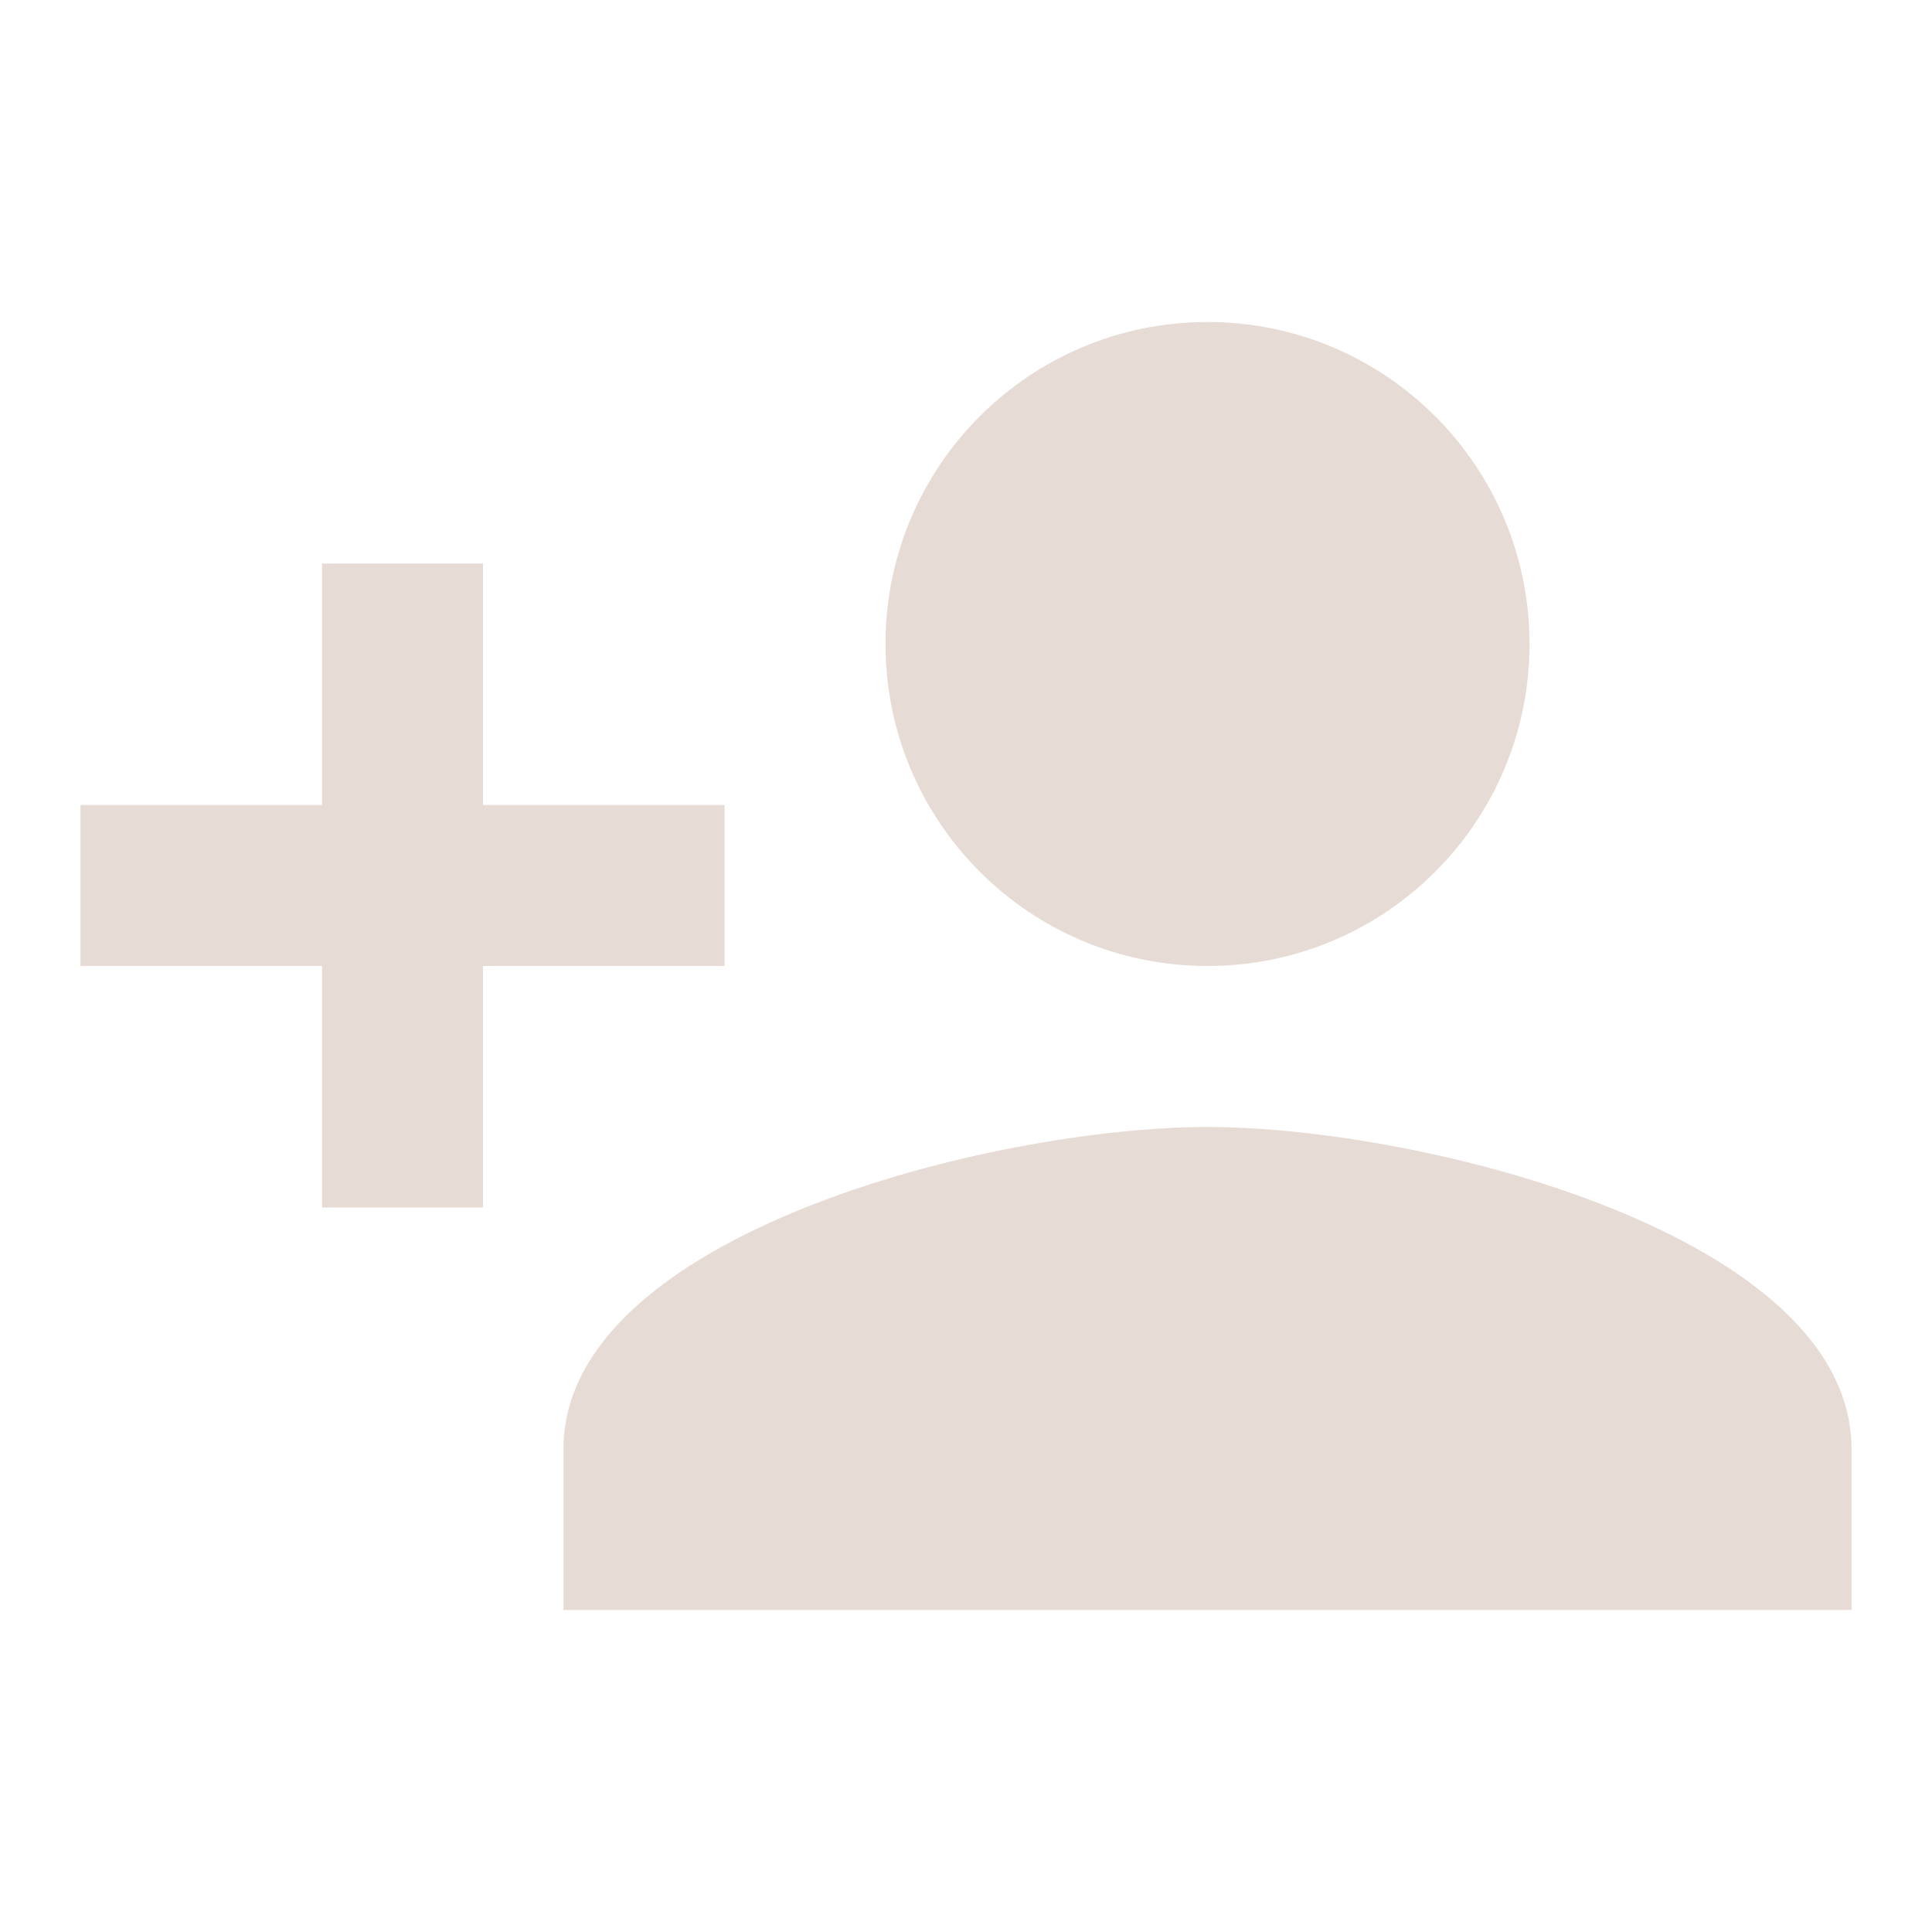
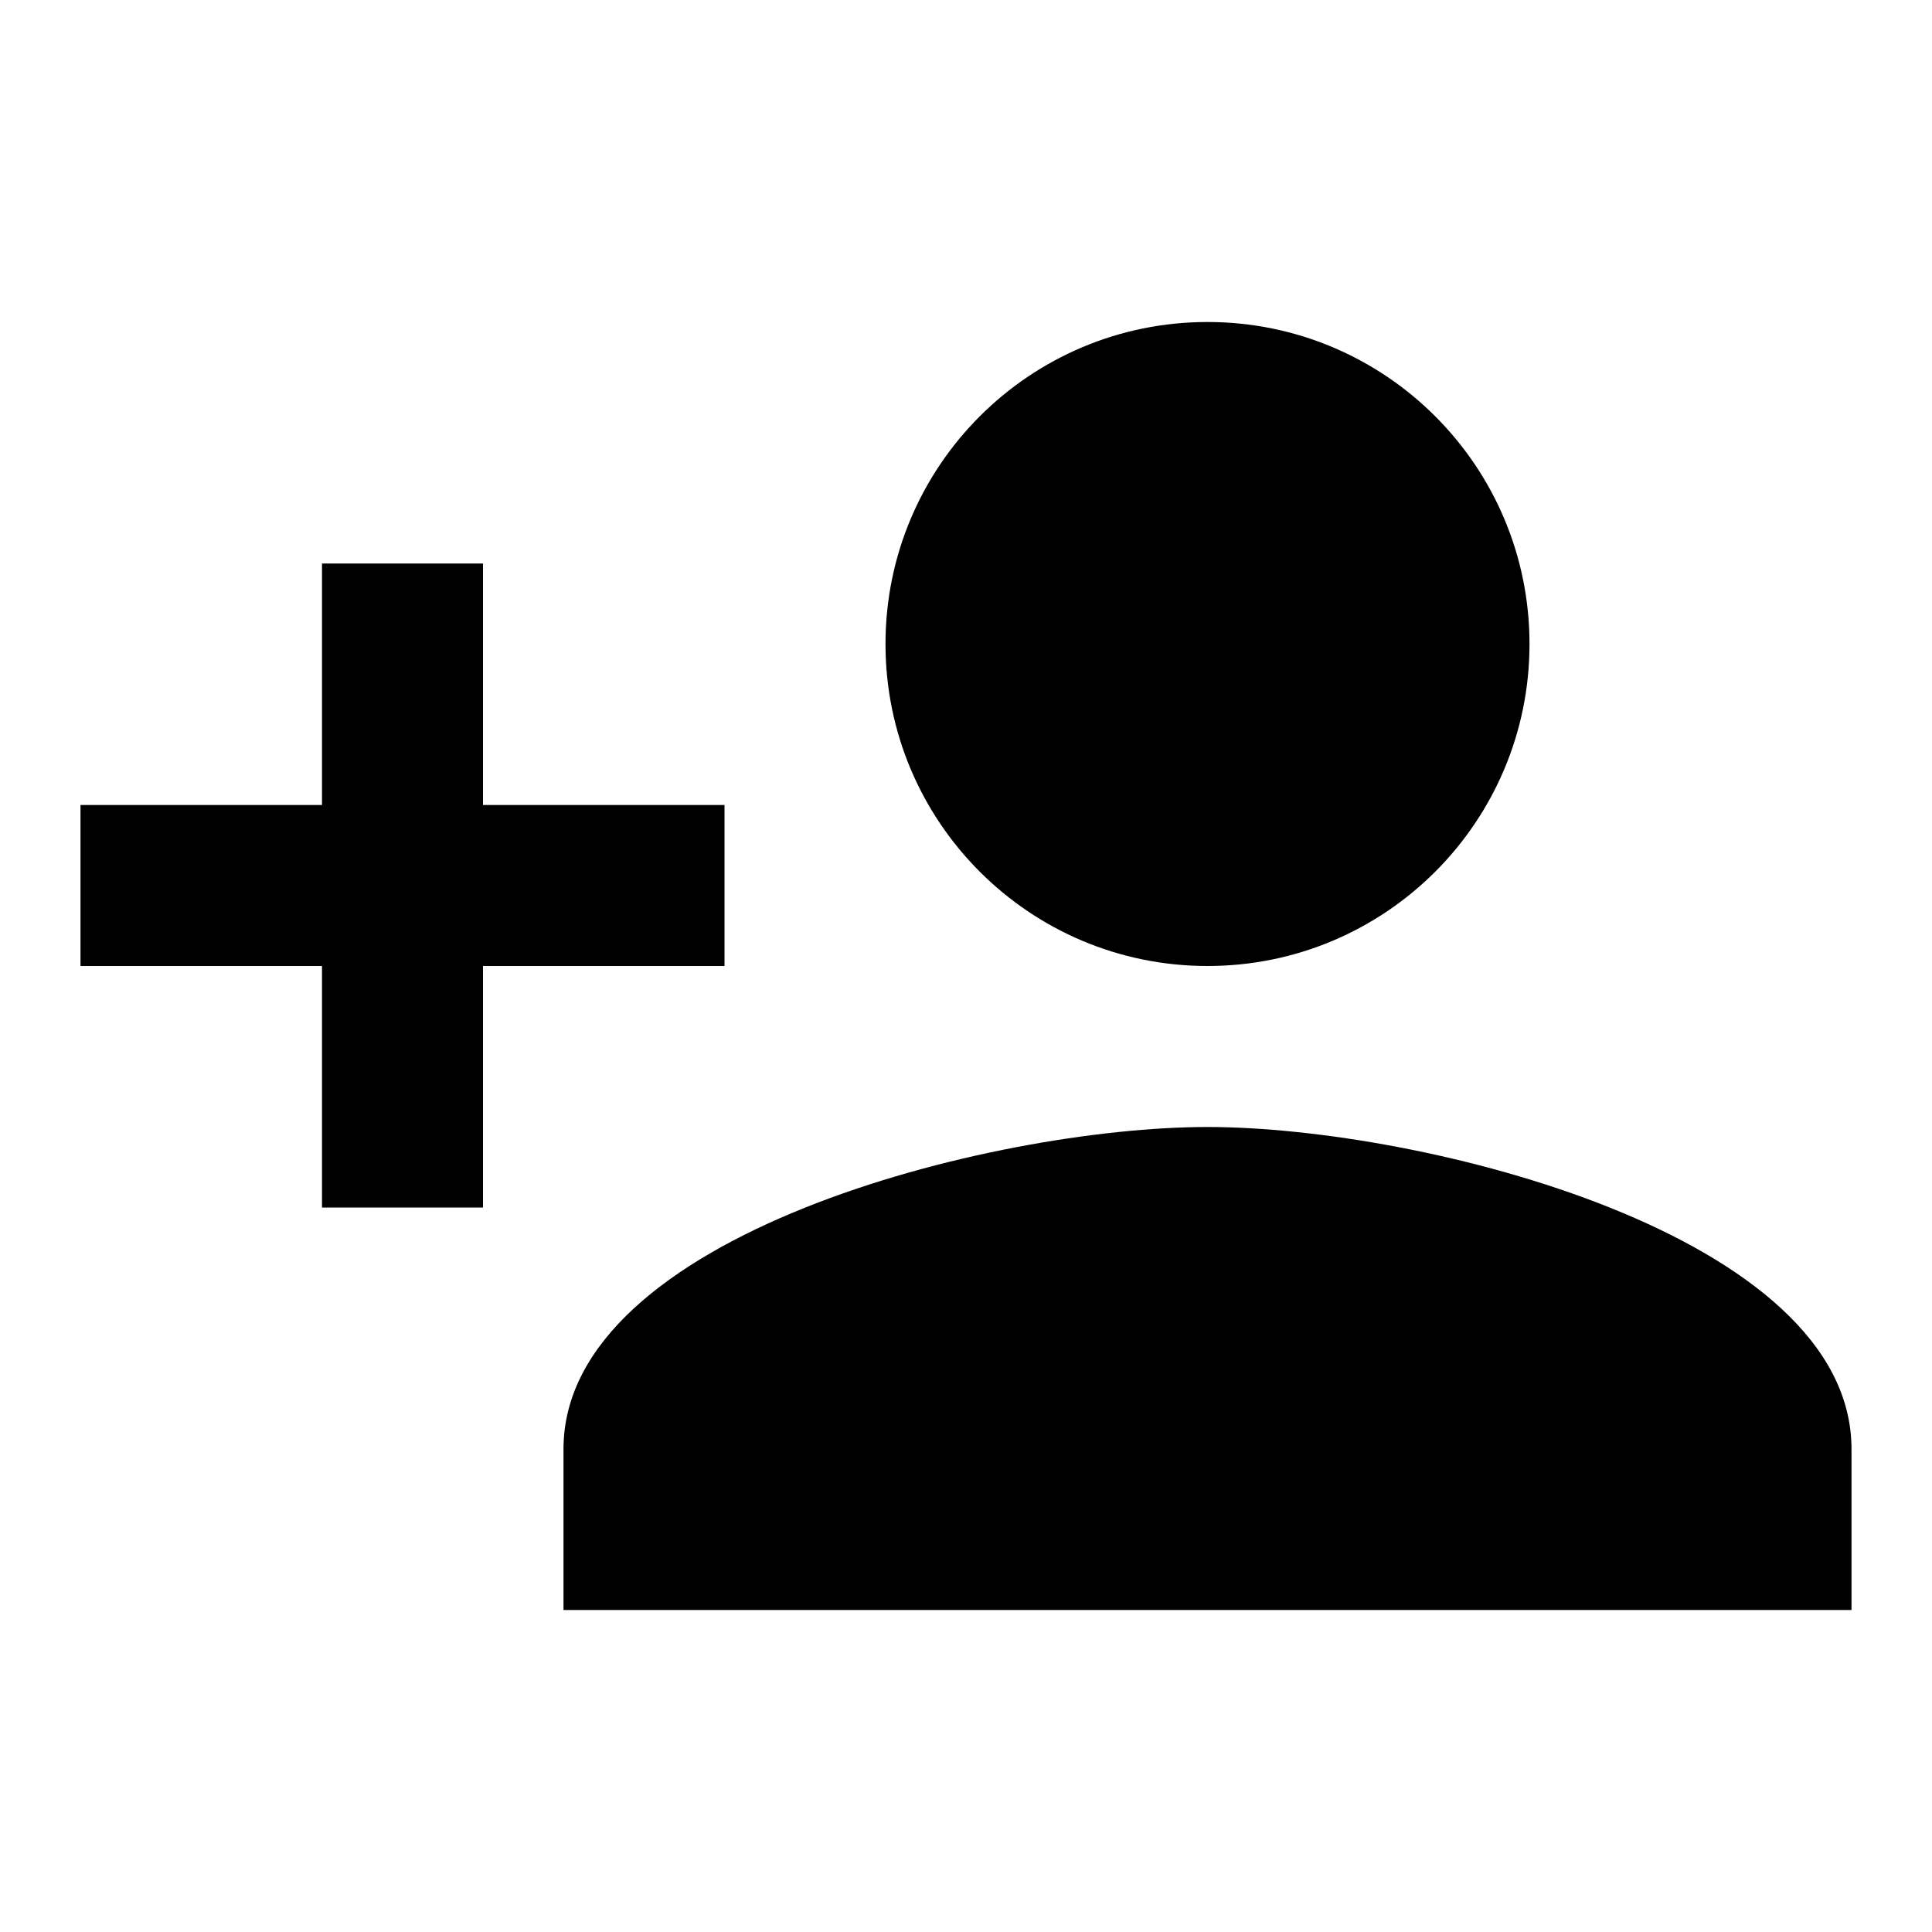
<svg xmlns="http://www.w3.org/2000/svg" height="24" viewBox="0 0 24 24" width="24">
  <path d="M0 0h24v24H0z" fill="none" />
-   <path fill="hsl(22, 28%, 87%)" d="M15 12c2.21 0 4-1.79 4-4s-1.79-4-4-4-4 1.79-4 4 1.79 4 4 4zm-9-2V7H4v3H1v2h3v3h2v-3h3v-2H6zm9 4c-2.67 0-8 1.34-8 4v2h16v-2c0-2.66-5.33-4-8-4z" />
+   <path d="M15 12c2.21 0 4-1.79 4-4s-1.79-4-4-4-4 1.79-4 4 1.79 4 4 4zm-9-2V7H4v3H1v2h3v3h2v-3h3v-2H6zm9 4c-2.67 0-8 1.34-8 4v2h16v-2c0-2.66-5.33-4-8-4z" />
</svg>
